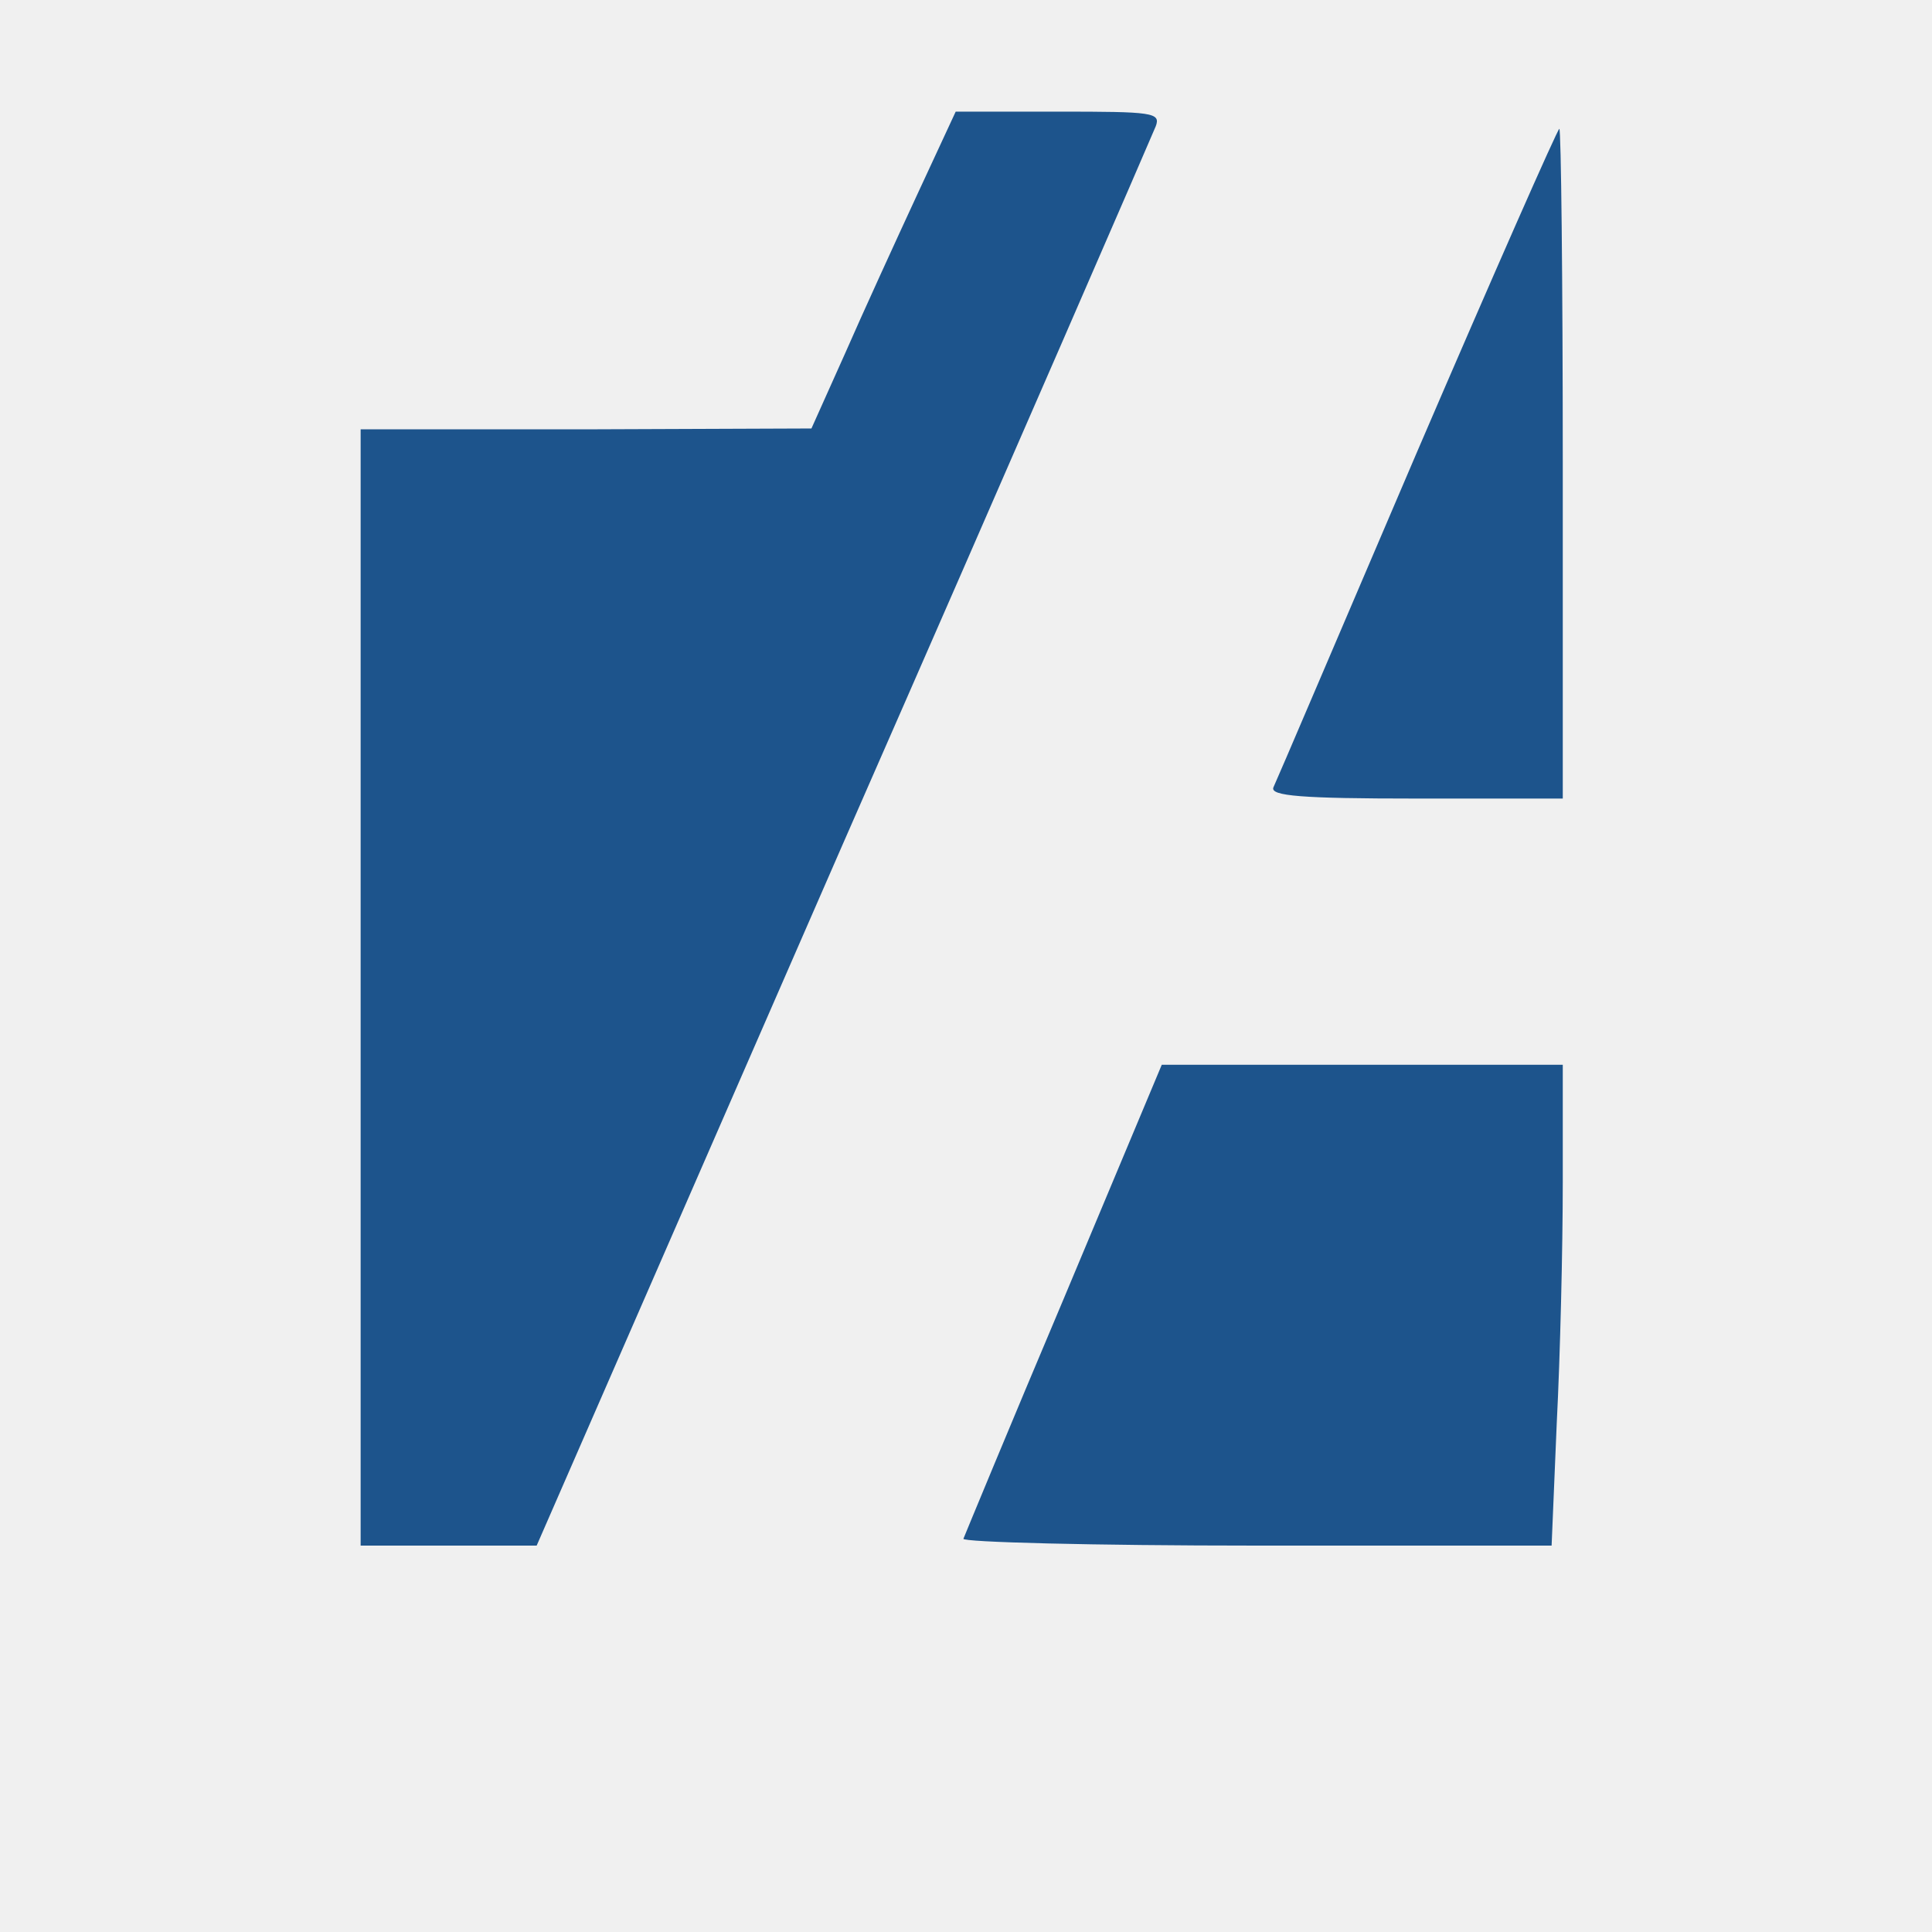
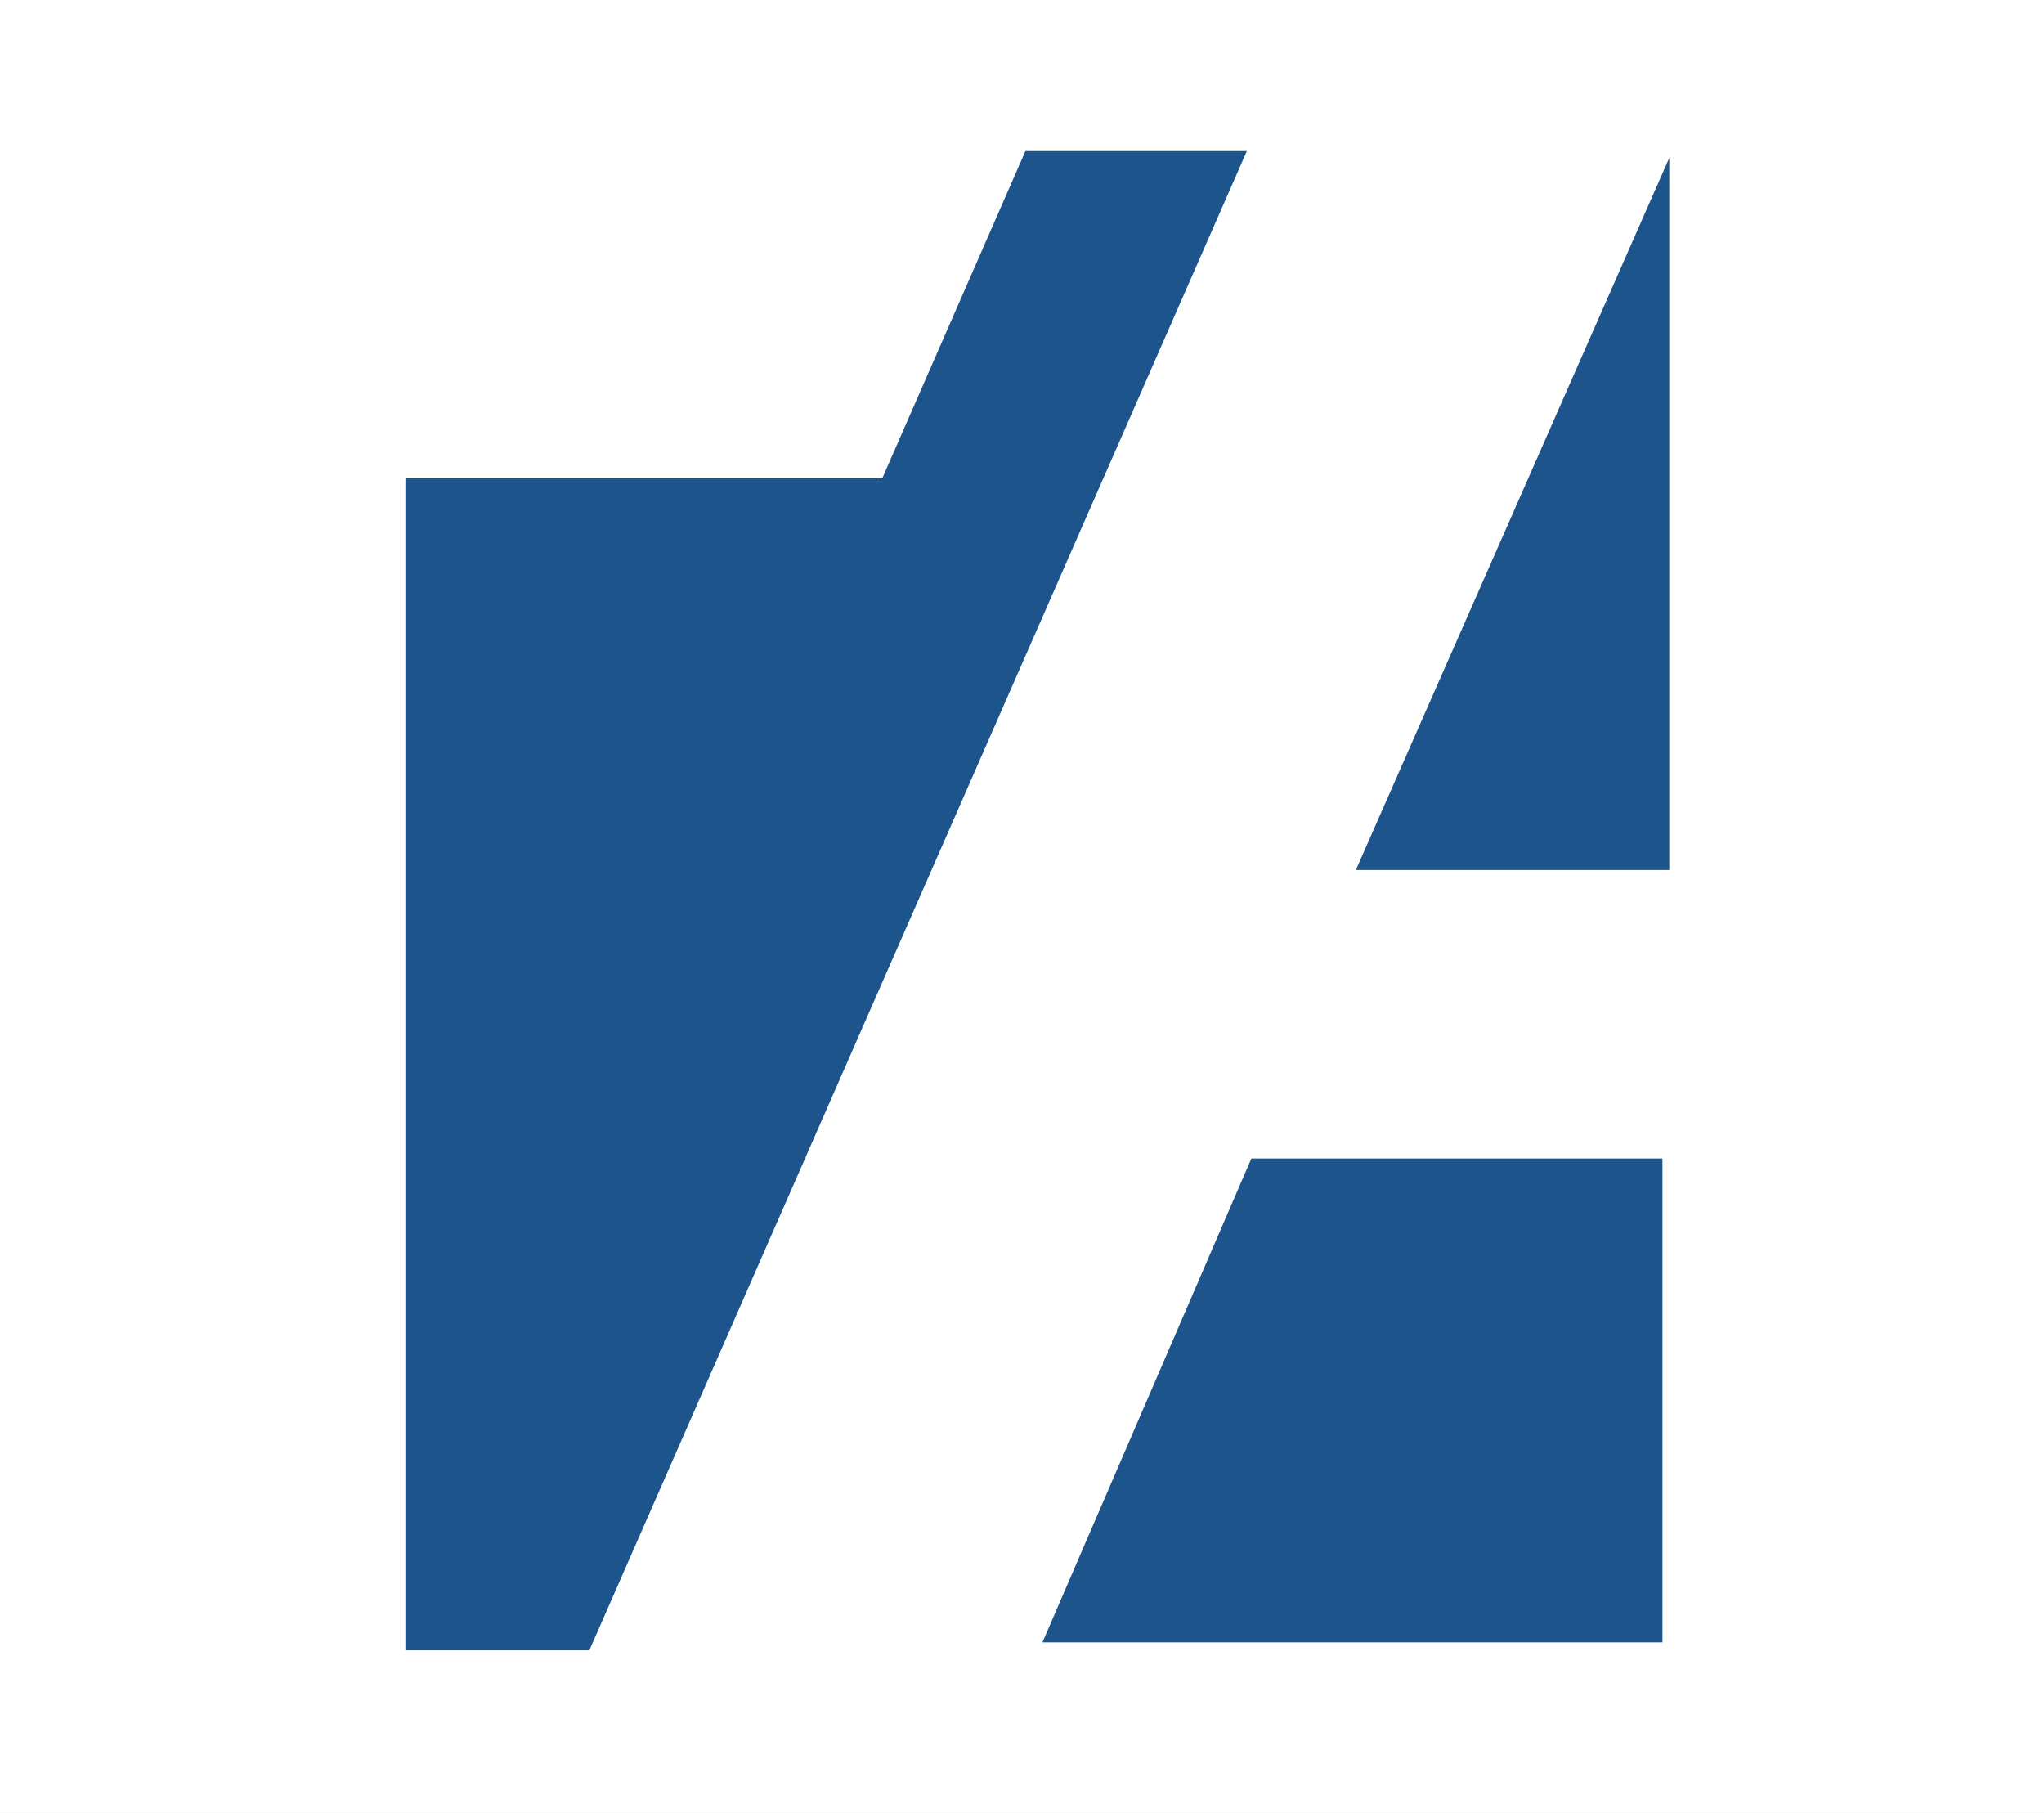
- <svg xmlns="http://www.w3.org/2000/svg" version="1.0" width="225pt" height="225pt" viewBox="0 0 225 225" preserveAspectRatio="xMidYMid meet">
-   <g transform="translate(0,225) scale(0.1,-0.1)" fill="#1D548C" stroke="none">
-     <path d="M1068 2023 c-25 -54 -63 -137 -84 -185 l-39 -87 -262 -1 -263 0 0 -650 0 -650 103 0 102 0 357 818 c197 449 360 825 364 835 6 16 -4 17 -113 17 l-120 0 -45 -97z" />
-     <path d="M1650 1723 c-89 -208 -164 -384 -167 -390 -4 -10 33 -13 166 -13 l171 0 0 390 c0 215 -2 390 -4 390 -2 0 -77 -170 -166 -377z" />
-     <path d="M1239 738 c-63 -149 -115 -275 -117 -280 -2 -4 151 -8 341 -8 l344 0 6 143 c4 78 7 204 7 280 l0 137 -233 0 -234 0 -114 -272z" />
-   </g>
+ <svg xmlns="http://www.w3.org/2000/svg" width="300" height="266" viewBox="0 0 300 266" fill="none">
+   <rect width="300" height="266" fill="white" />
+   <path d="M59.5 242.167V70.167H129.5L150.5 22.167H183L86.5 242.167H59.5Z" fill="#1D548C" />
+   <path d="M245 127.667V23.167L199 127.667H245Z" fill="#1D548C" />
+   <path d="M244 170V241H153L183.663 170H244Z" fill="#1D548C" />
</svg>
